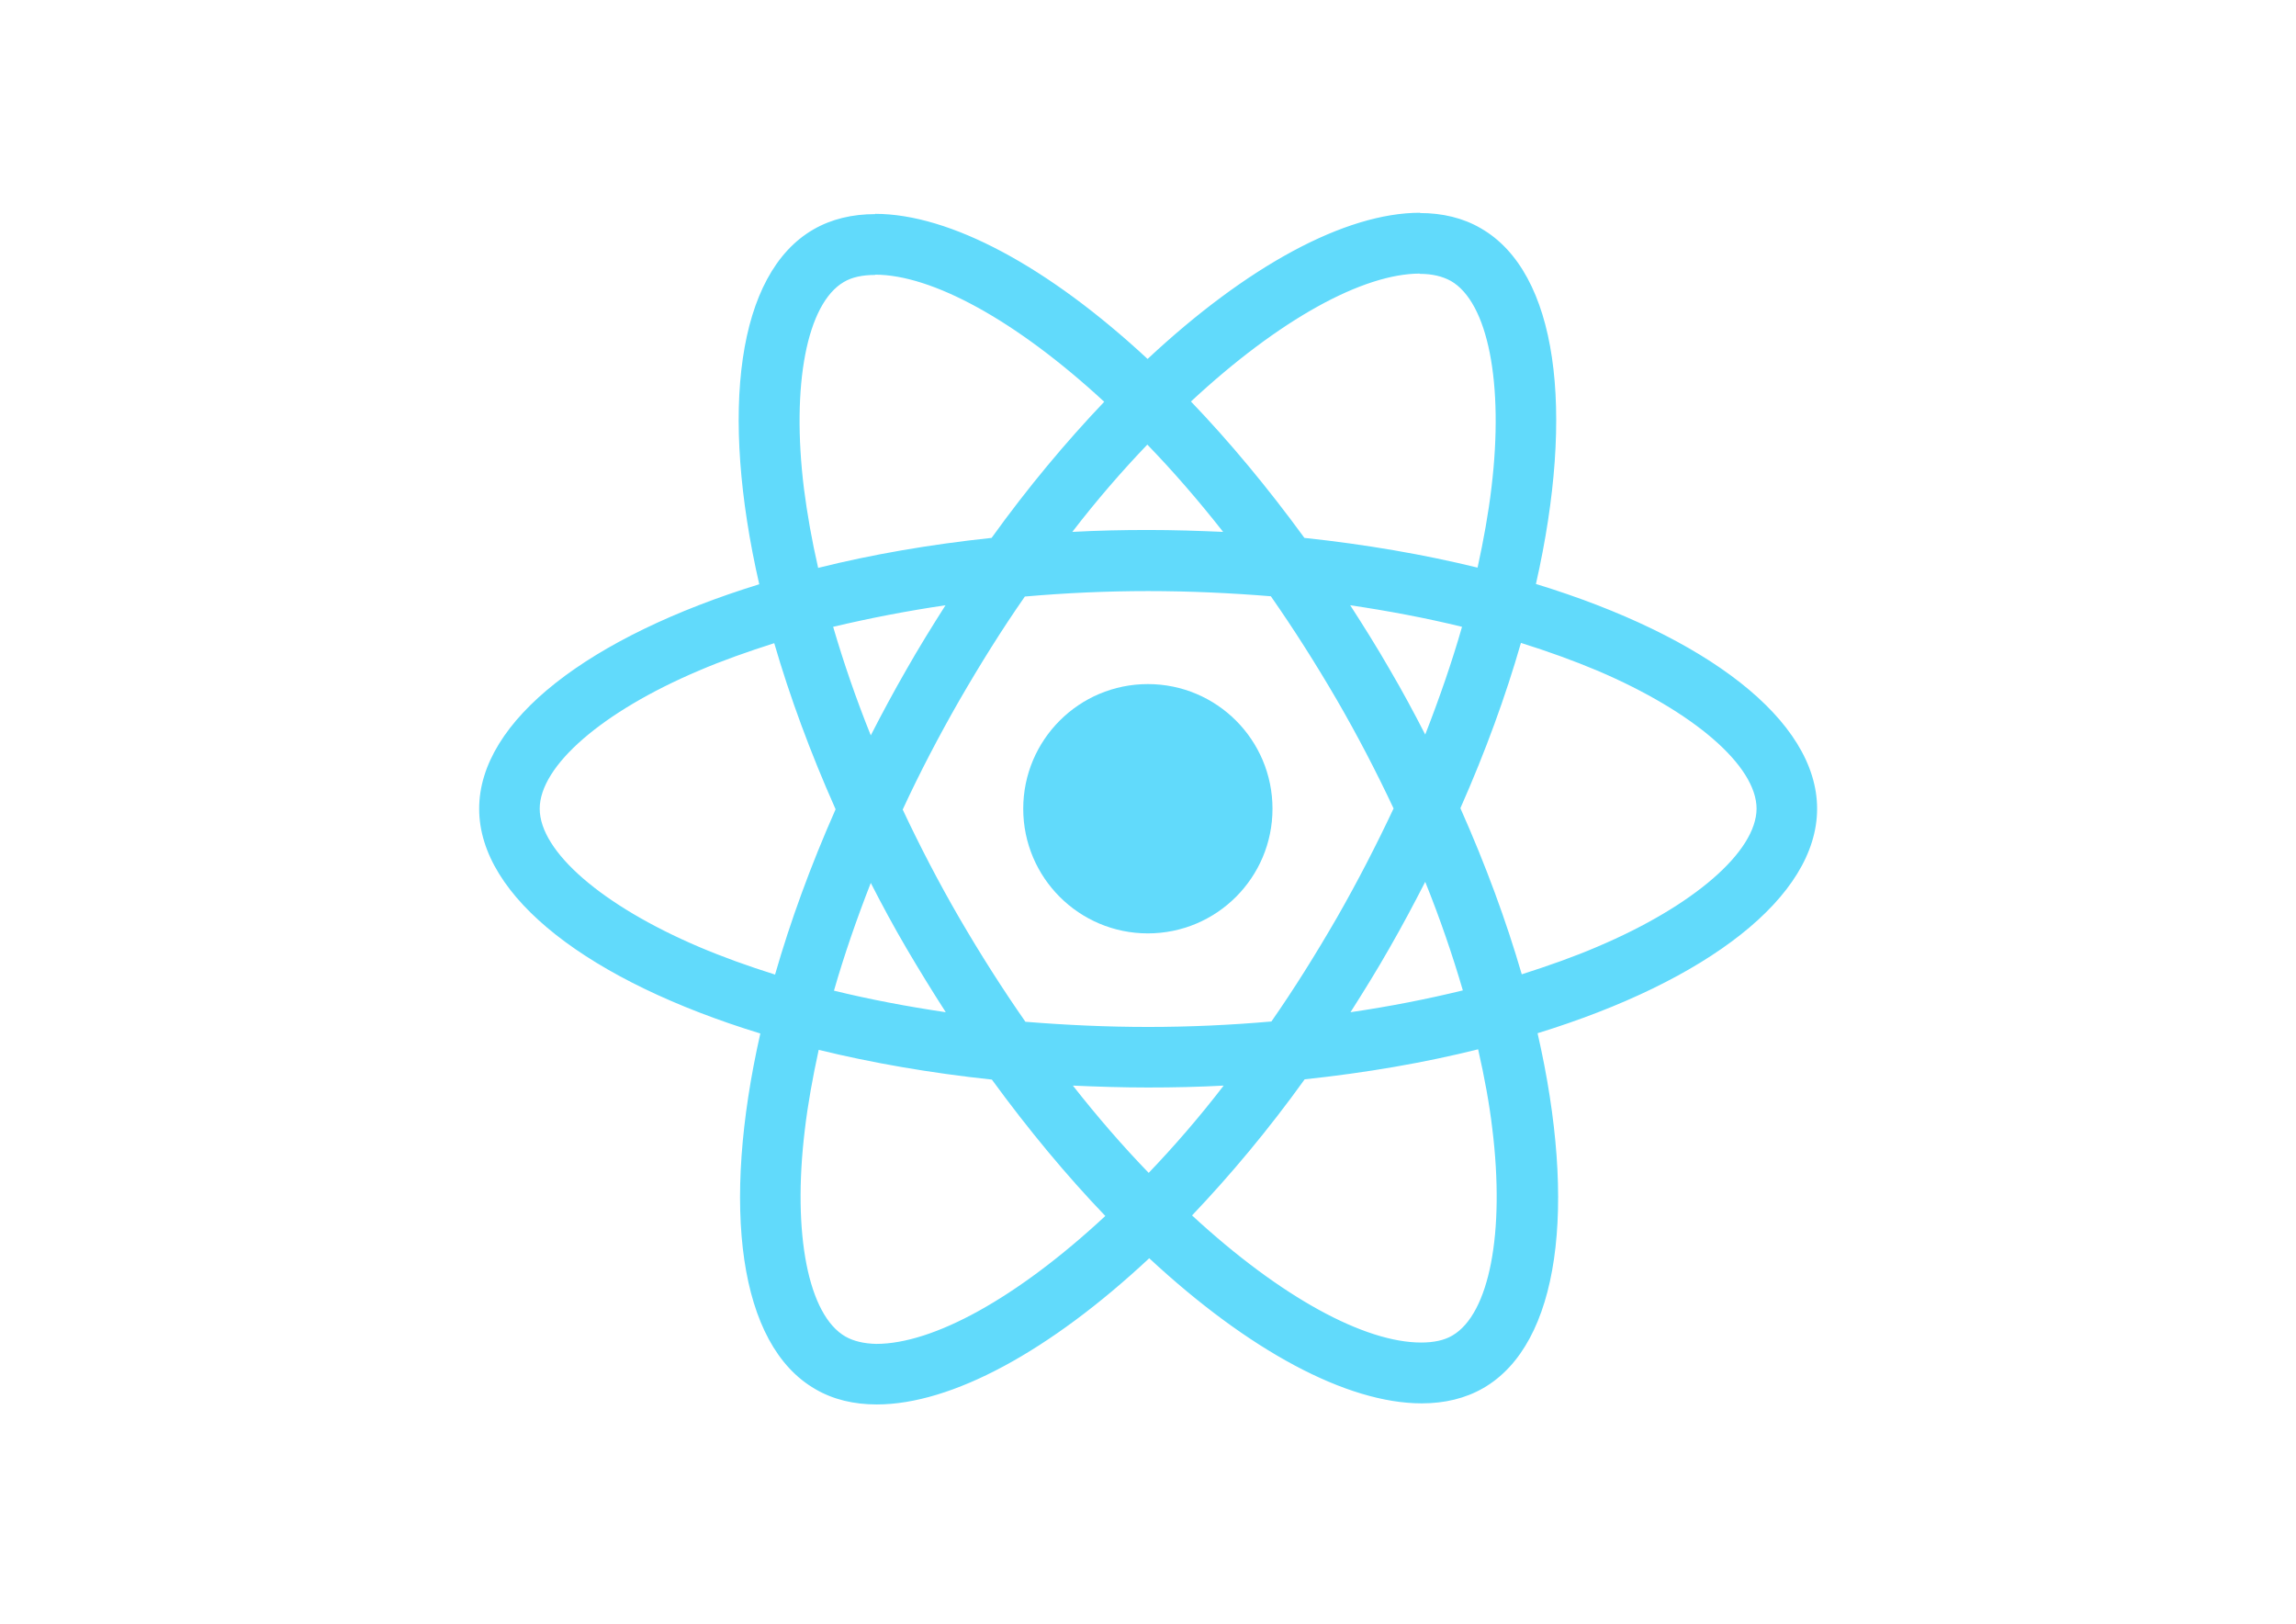
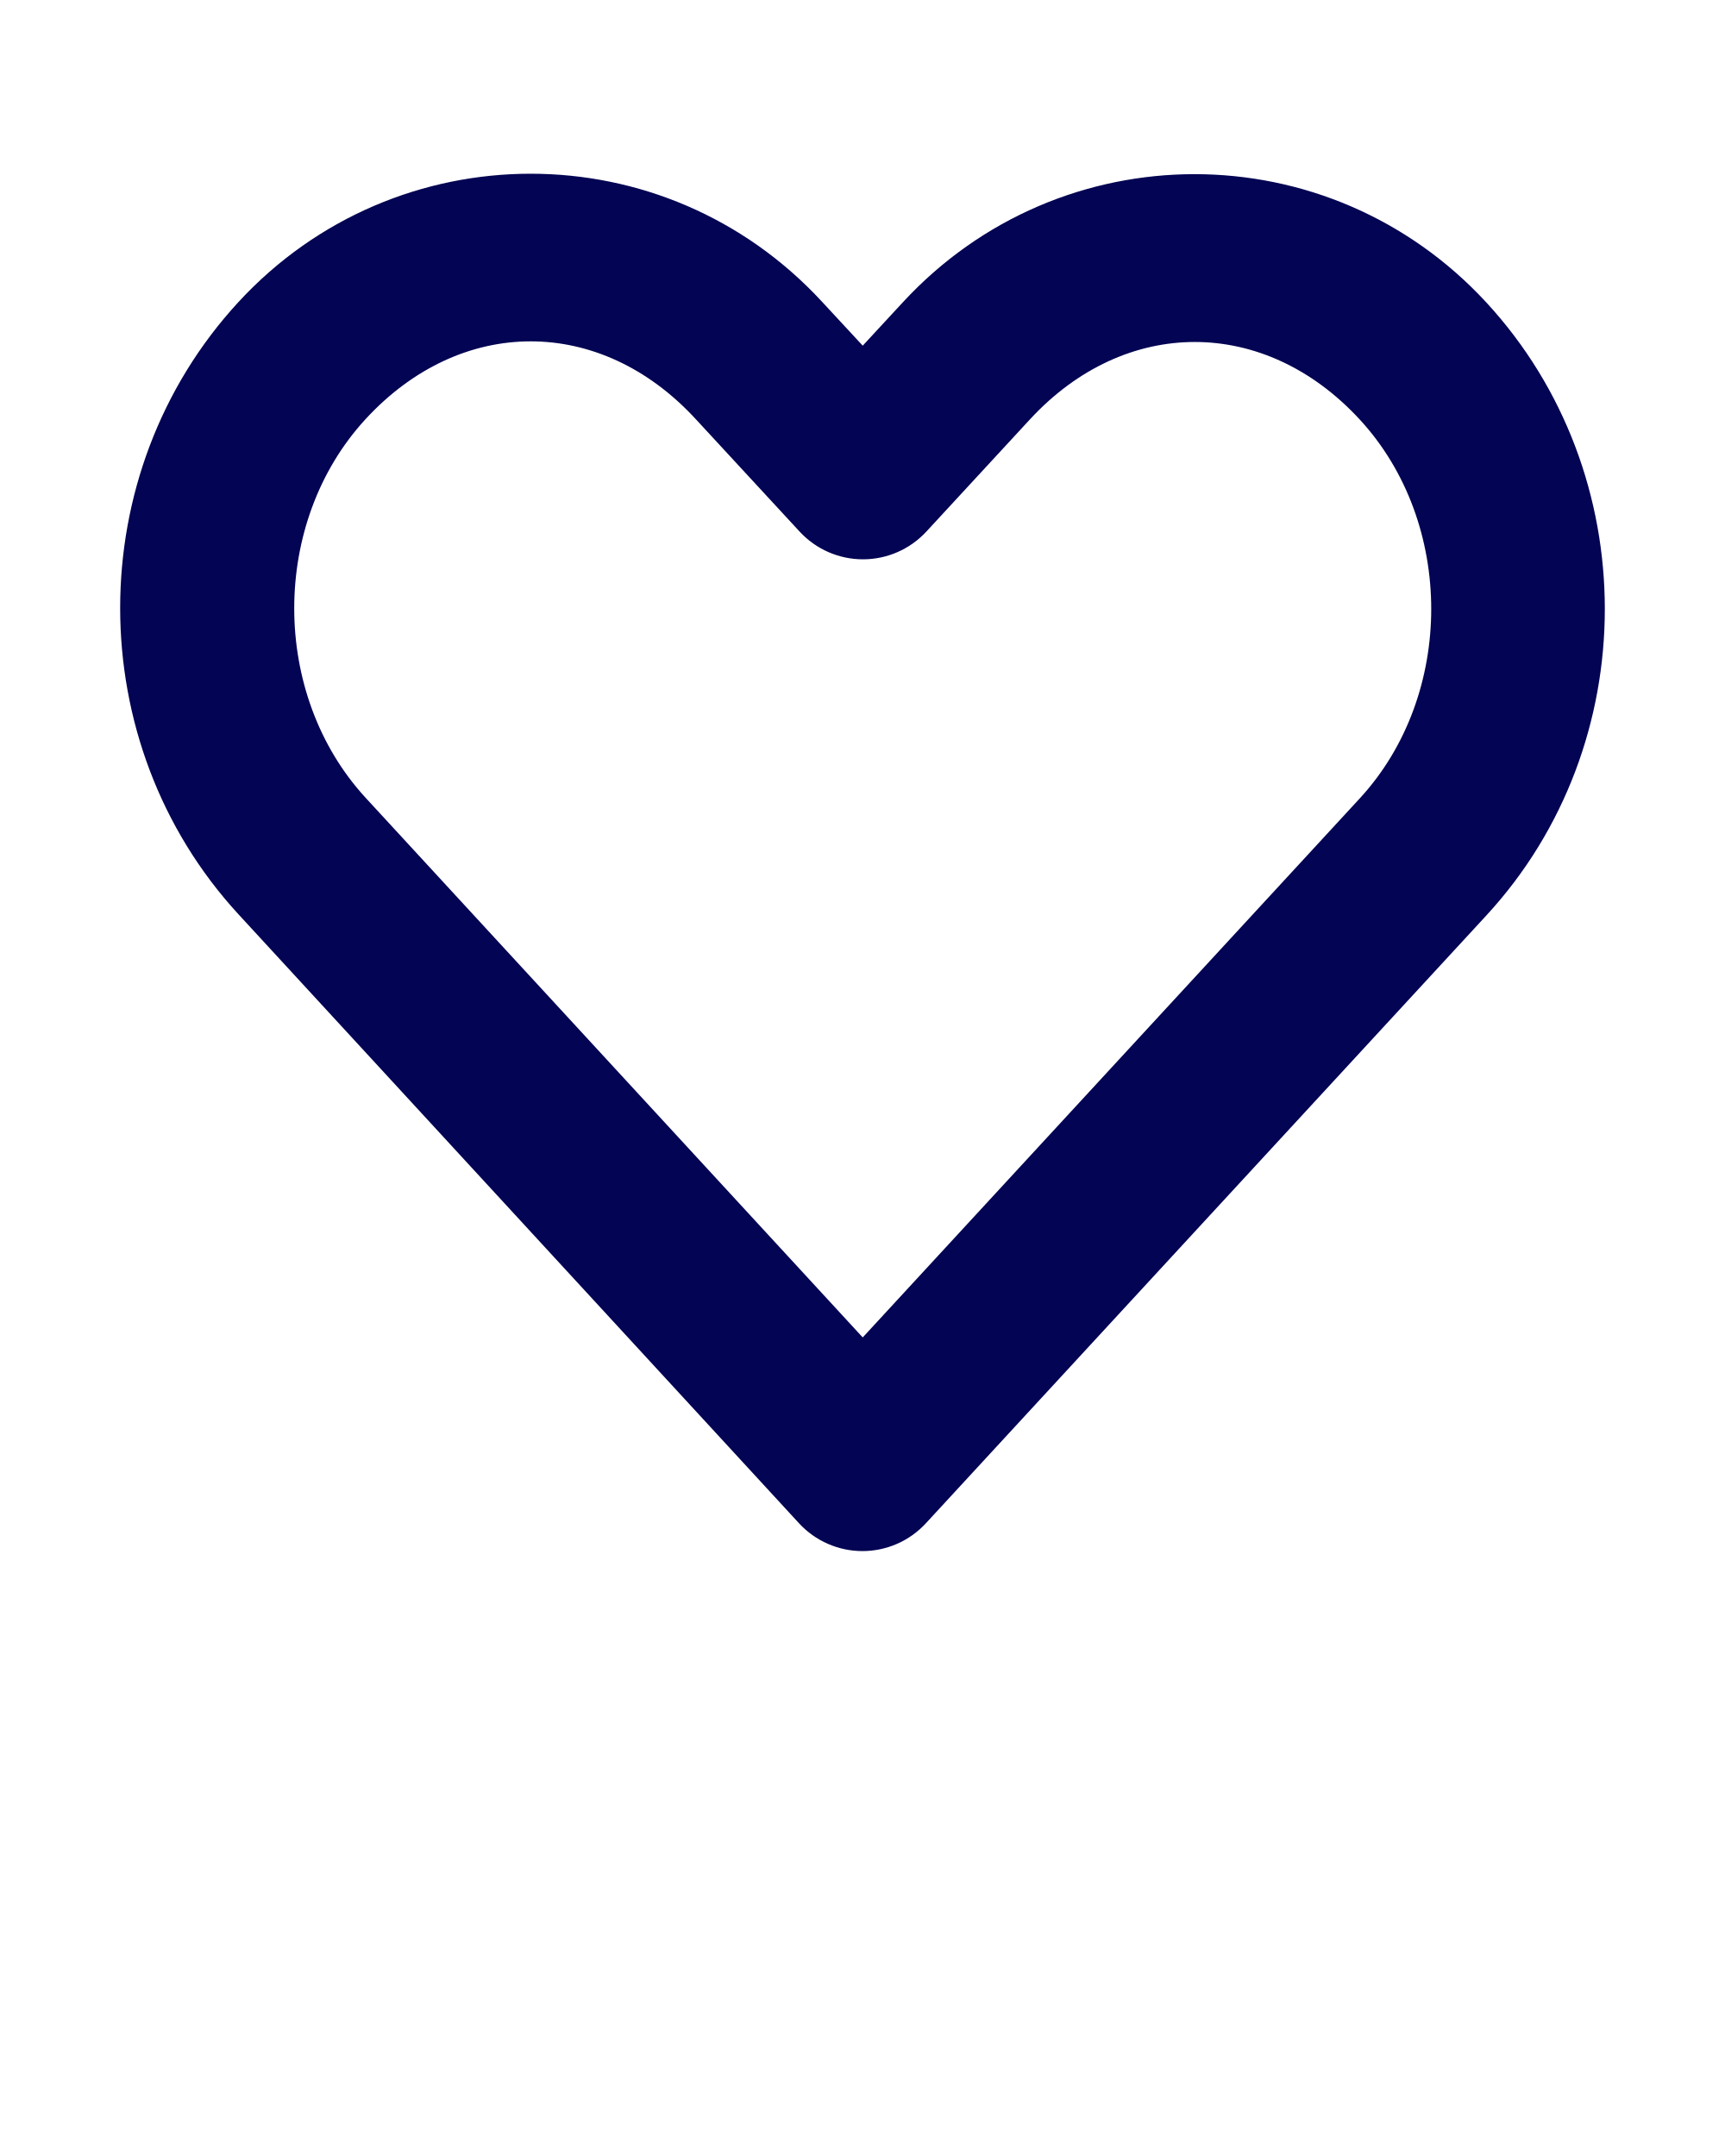
- <svg xmlns="http://www.w3.org/2000/svg" viewBox="0 0 841.9 595.3">
-   <g fill="#61DAFB">
-     <path d="M666.3 296.5c0-32.5-40.7-63.3-103.1-82.4 14.4-63.6 8-114.2-20.2-130.4-6.5-3.8-14.1-5.6-22.4-5.6v22.3c4.6 0 8.3.9 11.4 2.6 13.6 7.8 19.5 37.5 14.9 75.7-1.1 9.4-2.9 19.3-5.1 29.4-19.6-4.8-41-8.5-63.5-10.9-13.5-18.5-27.5-35.3-41.6-50 32.6-30.3 63.2-46.9 84-46.9V78c-27.5 0-63.5 19.6-99.9 53.6-36.4-33.8-72.4-53.2-99.9-53.2v22.3c20.7 0 51.4 16.5 84 46.6-14 14.7-28 31.4-41.3 49.9-22.6 2.4-44 6.1-63.6 11-2.3-10-4-19.7-5.2-29-4.7-38.2 1.1-67.9 14.6-75.8 3-1.8 6.9-2.6 11.5-2.6V78.5c-8.4 0-16 1.8-22.6 5.6-28.1 16.2-34.4 66.7-19.9 130.1-62.2 19.2-102.7 49.9-102.7 82.3 0 32.5 40.7 63.3 103.1 82.4-14.4 63.6-8 114.2 20.2 130.4 6.5 3.8 14.1 5.6 22.5 5.6 27.5 0 63.5-19.6 99.9-53.6 36.4 33.8 72.4 53.2 99.9 53.2 8.4 0 16-1.8 22.6-5.6 28.1-16.2 34.4-66.7 19.9-130.1 62-19.1 102.5-49.9 102.5-82.3zm-130.2-66.7c-3.7 12.9-8.3 26.2-13.5 39.5-4.1-8-8.4-16-13.1-24-4.6-8-9.5-15.8-14.4-23.4 14.2 2.1 27.9 4.7 41 7.9zm-45.8 106.5c-7.8 13.5-15.8 26.3-24.1 38.2-14.9 1.3-30 2-45.2 2-15.1 0-30.2-.7-45-1.9-8.3-11.9-16.4-24.6-24.2-38-7.6-13.1-14.5-26.4-20.8-39.8 6.2-13.4 13.2-26.8 20.7-39.9 7.8-13.5 15.8-26.3 24.1-38.2 14.9-1.3 30-2 45.2-2 15.1 0 30.2.7 45 1.9 8.3 11.9 16.4 24.6 24.2 38 7.6 13.1 14.5 26.4 20.8 39.8-6.3 13.4-13.2 26.8-20.7 39.9zm32.3-13c5.4 13.4 10 26.8 13.8 39.8-13.1 3.2-26.9 5.9-41.2 8 4.9-7.7 9.8-15.6 14.4-23.7 4.6-8 8.9-16.1 13-24.1zM421.2 430c-9.3-9.6-18.6-20.3-27.8-32 9 .4 18.2.7 27.5.7 9.4 0 18.7-.2 27.8-.7-9 11.7-18.3 22.4-27.5 32zm-74.4-58.9c-14.2-2.1-27.9-4.7-41-7.9 3.7-12.9 8.3-26.2 13.5-39.5 4.1 8 8.4 16 13.1 24 4.7 8 9.5 15.8 14.4 23.4zM420.7 163c9.3 9.6 18.6 20.3 27.8 32-9-.4-18.2-.7-27.5-.7-9.4 0-18.7.2-27.8.7 9-11.7 18.3-22.4 27.5-32zm-74 58.9c-4.9 7.7-9.8 15.6-14.4 23.7-4.6 8-8.9 16-13 24-5.4-13.4-10-26.8-13.8-39.8 13.1-3.1 26.9-5.8 41.2-7.9zm-90.5 125.2c-35.4-15.1-58.3-34.9-58.3-50.6 0-15.7 22.9-35.6 58.3-50.6 8.6-3.7 18-7 27.7-10.1 5.7 19.6 13.2 40 22.5 60.9-9.2 20.8-16.6 41.1-22.2 60.6-9.9-3.1-19.3-6.5-28-10.2zM310 490c-13.6-7.8-19.5-37.5-14.9-75.7 1.1-9.4 2.9-19.3 5.1-29.4 19.6 4.8 41 8.5 63.5 10.9 13.5 18.5 27.5 35.3 41.6 50-32.6 30.3-63.2 46.9-84 46.9-4.5-.1-8.3-1-11.3-2.7zm237.2-76.2c4.7 38.2-1.1 67.9-14.6 75.8-3 1.8-6.9 2.6-11.5 2.6-20.7 0-51.4-16.5-84-46.6 14-14.7 28-31.4 41.3-49.9 22.6-2.4 44-6.1 63.6-11 2.3 10.1 4.1 19.8 5.2 29.1zm38.5-66.7c-8.6 3.7-18 7-27.7 10.1-5.7-19.6-13.2-40-22.5-60.9 9.2-20.8 16.6-41.1 22.2-60.6 9.9 3.1 19.3 6.5 28.1 10.2 35.4 15.1 58.3 34.9 58.3 50.6-.1 15.7-23 35.6-58.4 50.6zM320.8 78.4z" />
-     <circle cx="420.9" cy="296.5" r="45.7" />
-     <path d="M520.5 78.1z" />
+ <svg xmlns="http://www.w3.org/2000/svg" version="1.1" x="0px" y="0px" viewBox="0 0 100 125">
+   <g transform="translate(0,-952.3622)">
+     <path style="text-indent:0;text-transform:none;direction:ltr;block-progression:tb;baseline-shift:baseline;color:#000000;enable-background:accumulate;" d="m 30.763,962.434 c -6.173,0 -12.361,2.475 -16.938,7.438 -9.152,9.924 -9.139,25.57 0,35.5 l 32.5,35.312 a 5,5 0 0 0 7.344,0 c 10.839,-11.753 21.661,-23.496 32.5,-35.25 9.152,-9.924 9.152,-25.607 0,-35.531 -9.152,-9.925 -24.691,-9.925 -33.844,0 l -2.312,2.5 -2.344,-2.531 c -4.576,-4.962 -10.733,-7.438 -16.906,-7.438 z m 0,9.719 c 3.404,0 6.8,1.504 9.562,4.5 l 6.031,6.531 a 5,5 0 0 0 7.344,0 l 6,-6.5 c 5.526,-5.992 13.599,-5.992 19.125,0 5.526,5.992 5.526,15.977 0,21.969 -9.609,10.42 -19.204,20.83 -28.812,31.25 l -28.812,-31.281 c -5.525,-6.003 -5.526,-15.977 0,-21.969 2.763,-2.996 6.158,-4.5 9.562,-4.5 z" fill="#030453" fill-opacity="1" stroke="none" marker="none" visibility="visible" display="inline" overflow="visible" />
  </g>
</svg>
